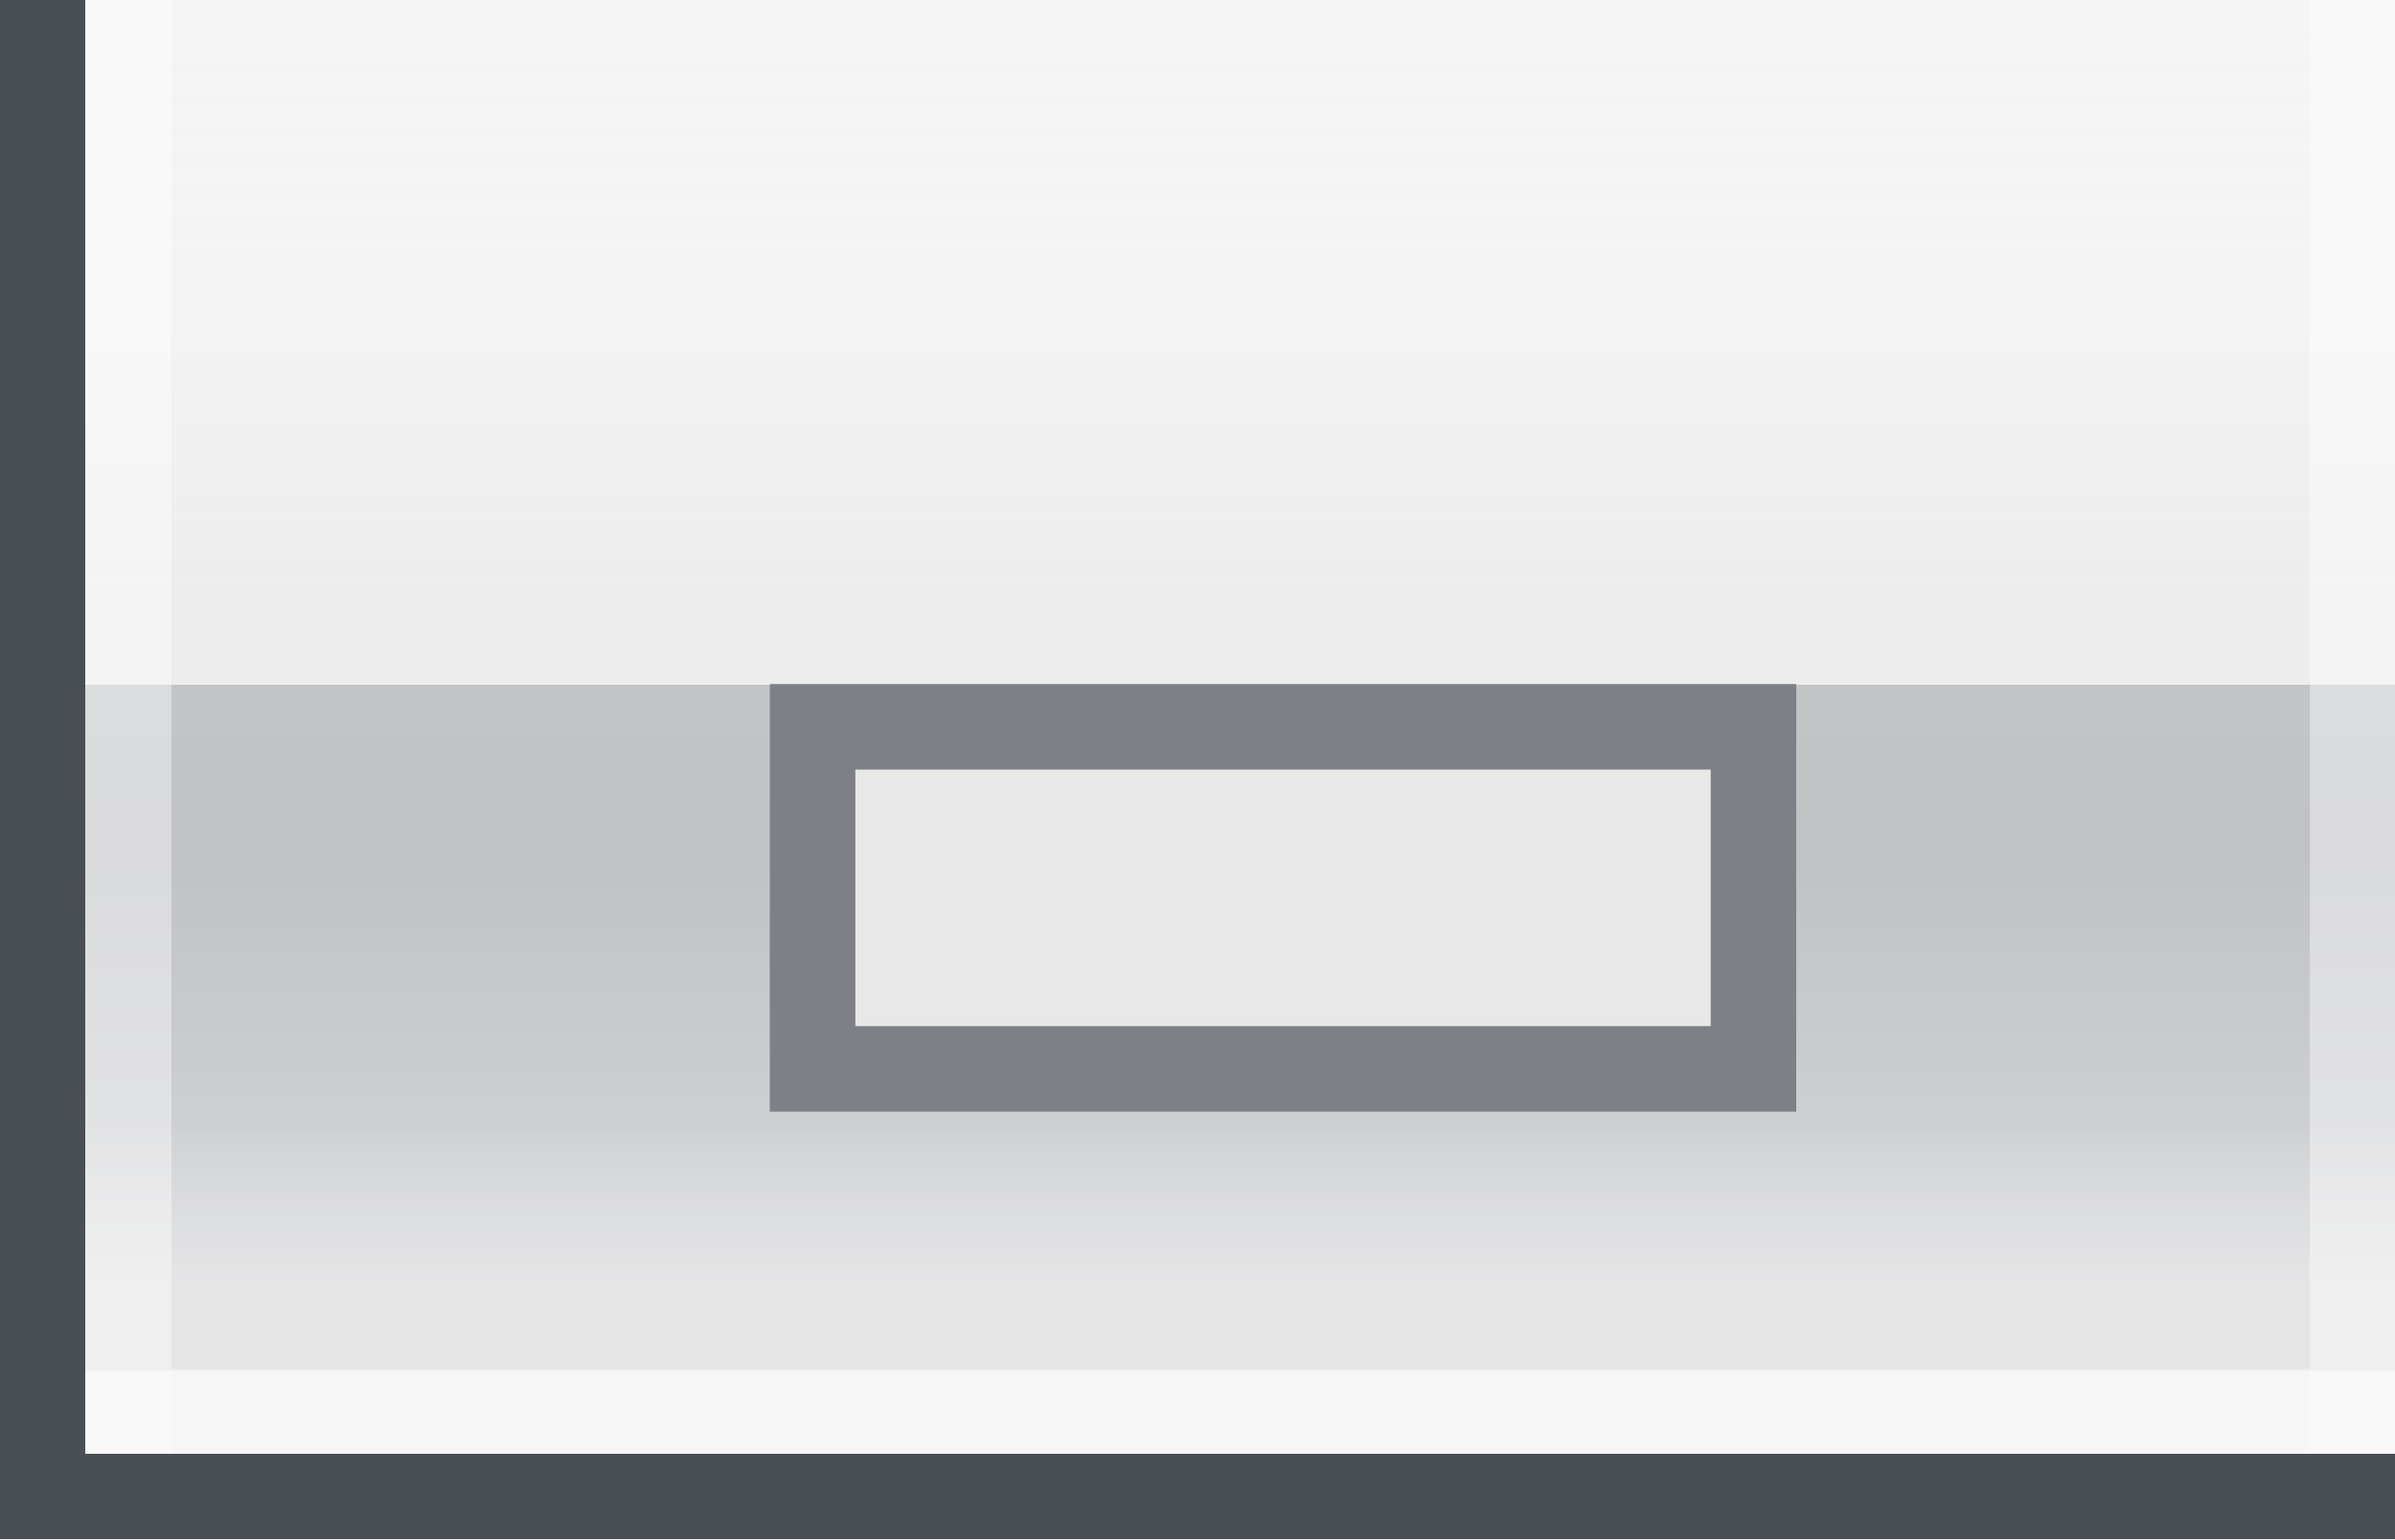
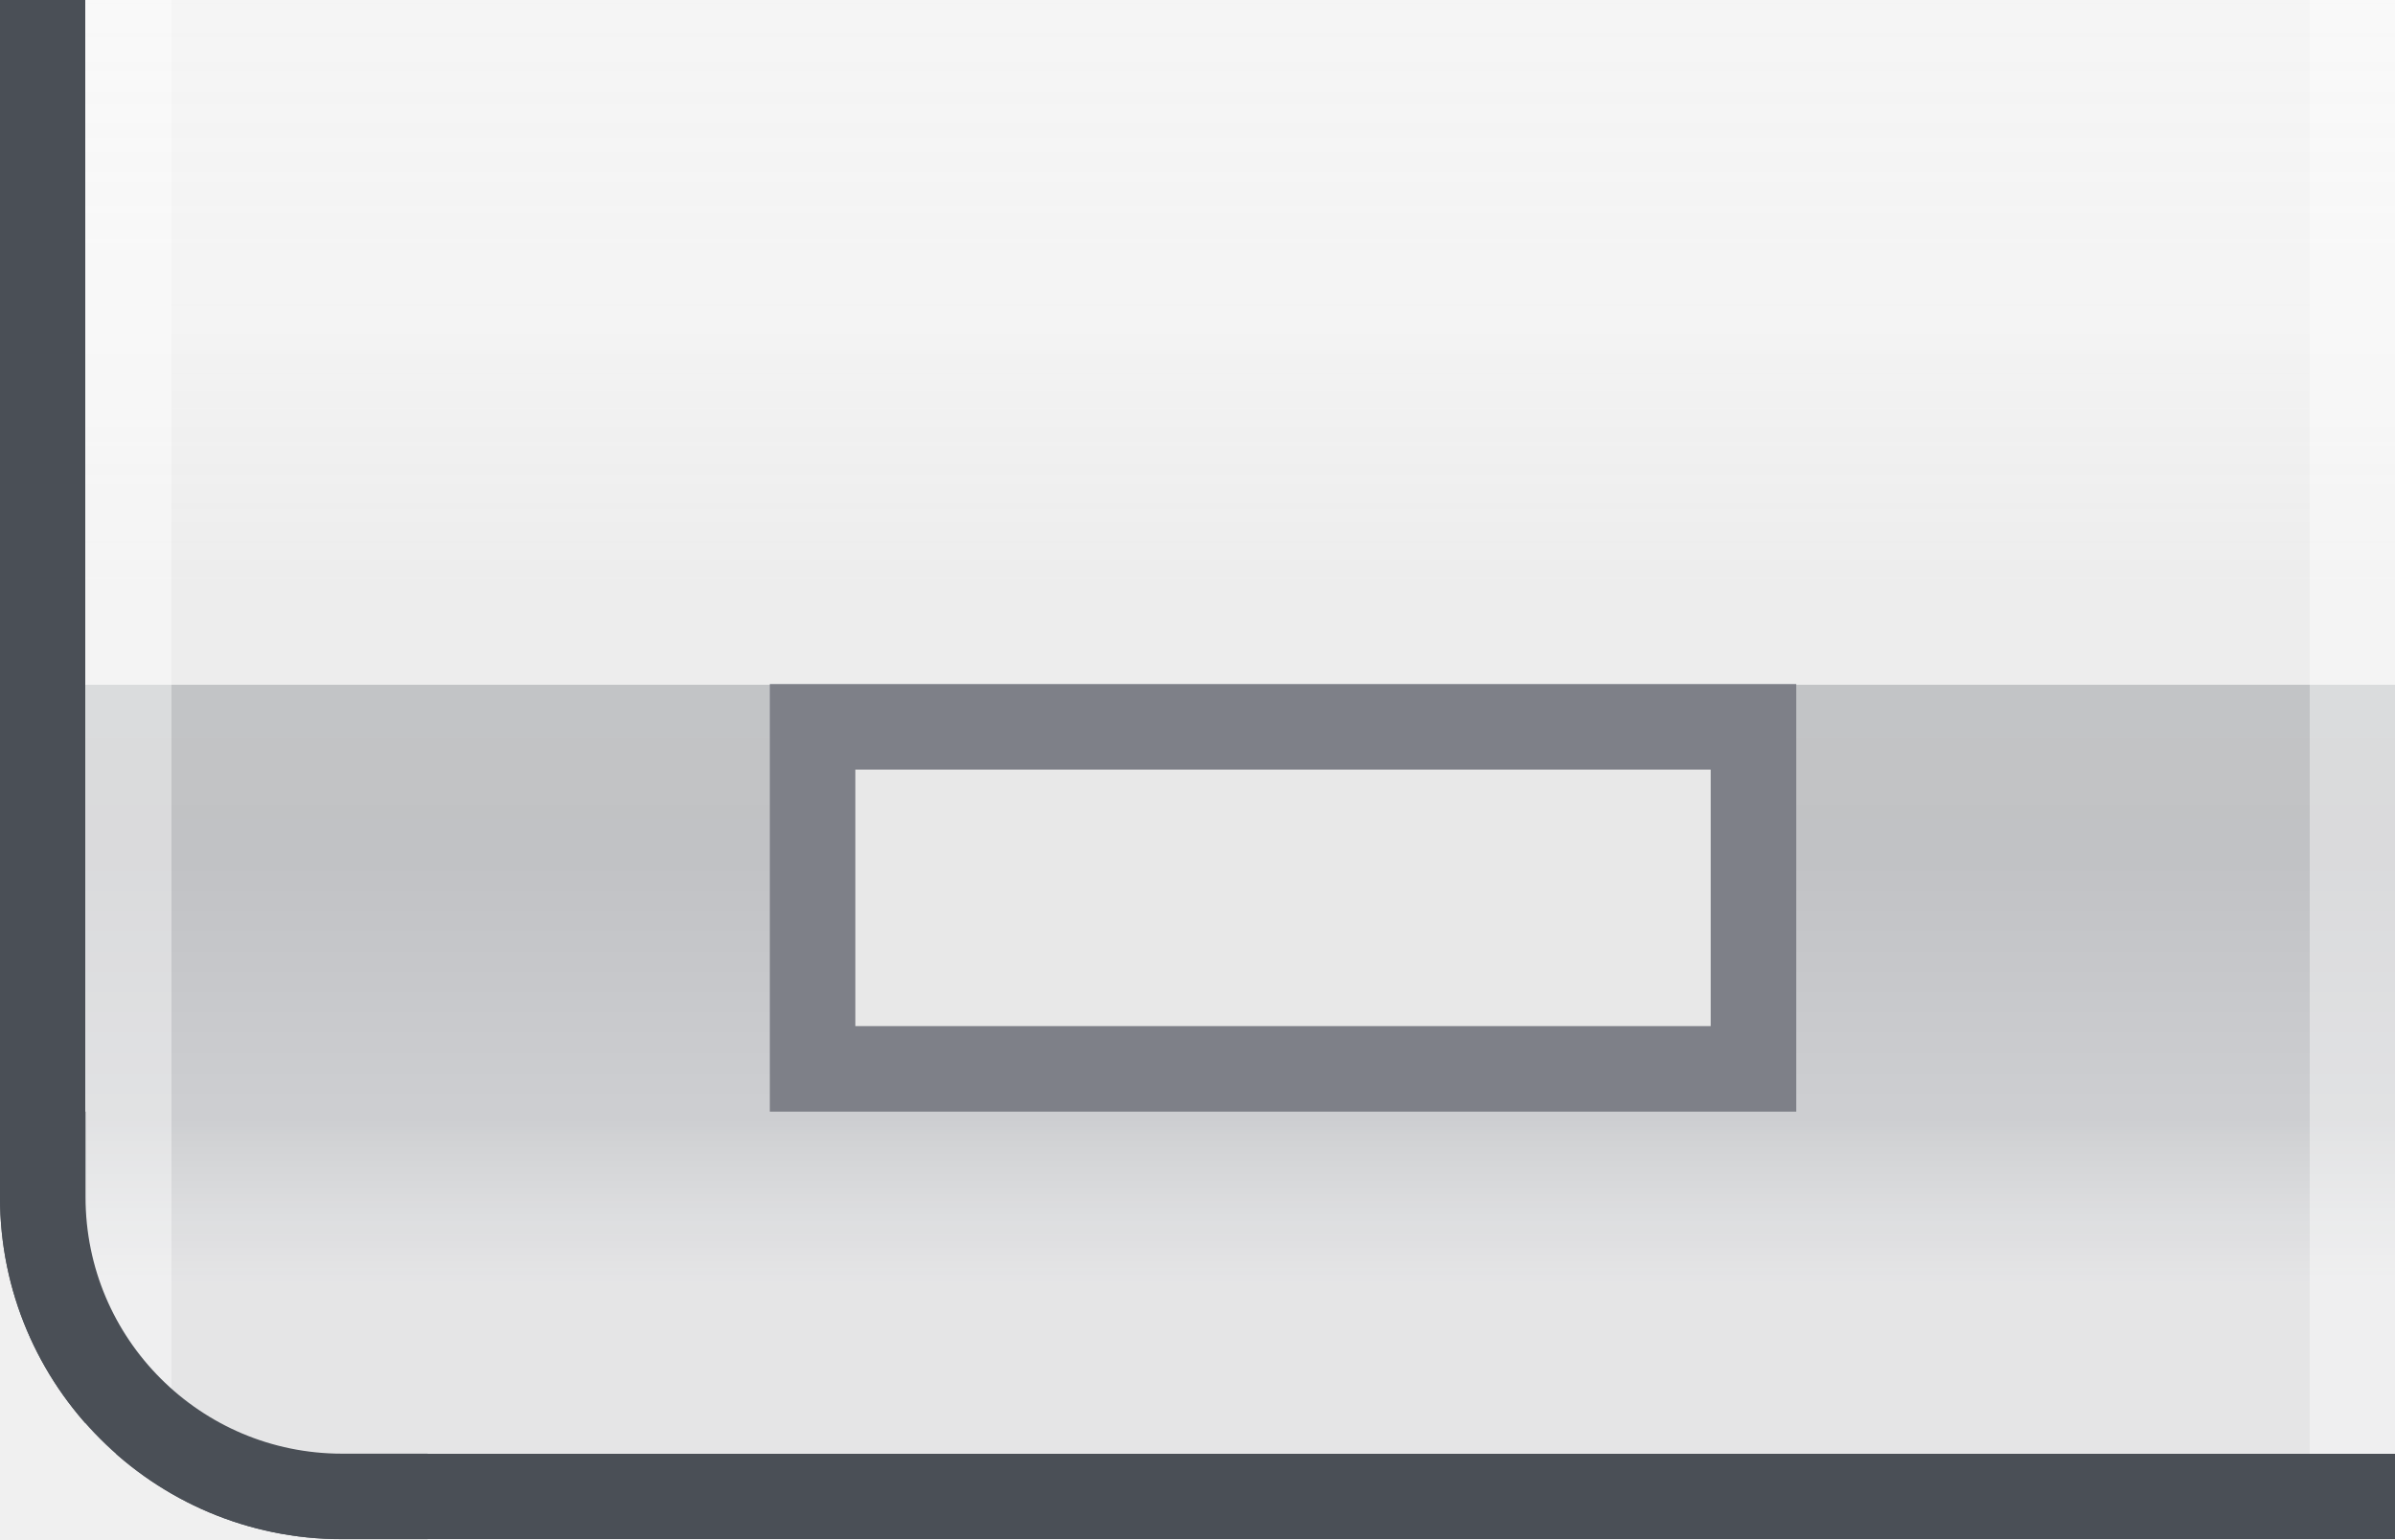
<svg xmlns="http://www.w3.org/2000/svg" width="28" height="18" viewBox="0 0 28 18" shape-rendering="crispEdges">
  <defs>
    <linearGradient id="g" x1="0" y1="0" x2="0" y2="1">
      <stop offset="0" stop-color="#ffffff" stop-opacity="0.34" />
      <stop offset="0.235" stop-color="#fbfbfb" stop-opacity="0.3" />
      <stop offset="0.412" stop-color="#e4e4e4" stop-opacity="0.27" />
      <stop offset="0.471" stop-color="#e4e4e4" stop-opacity="0.27" />
      <stop offset="0.471" stop-color="#6b6f76" stop-opacity="0.34" />
      <stop offset="0.588" stop-color="#696d74" stop-opacity="0.35" />
      <stop offset="0.765" stop-color="#7b7f88" stop-opacity="0.3" />
      <stop offset="0.882" stop-color="#b9b9c0" stop-opacity="0.2" />
      <stop offset="0.941" stop-color="#b9b9c0" stop-opacity="0.2" />
-       <stop offset="0.941" stop-color="#ffffff" stop-opacity="0.22" />
-       <stop offset="1" stop-color="#ffffff" stop-opacity="0.22" />
+       <stop offset="1" stop-color="#b9b9c0" stop-opacity="0.2" />
    </linearGradient>
+     <clipPath id="c">
+       <path d="M0,0 H28 V18 H4 A4,4 0 0 1 0,14 Z" shape-rendering="auto" />
+     </clipPath>
  </defs>
-   <rect x="1" y="0" width="27" height="17" fill="url(#g)" />
-   <rect x="1" y="0" width="1" height="17" fill="#ffffff" fill-opacity="0.4" />
-   <rect x="27" y="0" width="1" height="17" fill="#ffffff" fill-opacity="0.4" />
-   <rect x="2" y="16" width="25" height="1" fill="#ffffff" fill-opacity="0.24" />
-   <rect x="0" y="0" width="1" height="18" fill="#4a4f56" />
-   <rect x="0" y="17" width="28" height="1" fill="#4a4f56" />
-   <g shape-rendering="auto">
-     <rect x="9" y="8" width="12" height="5" fill="#7e8088" />
-     <rect x="10" y="9" width="10" height="3" fill="#e8e8e8" />
+   <g clip-path="url(#c)">
+     <rect x="1" y="0" width="27" height="17" fill="url(#g)" />
+     <rect x="1" y="0" width="1" height="17" fill="#ffffff" fill-opacity="0.4" />
+     <rect x="27" y="0" width="1" height="17" fill="#ffffff" fill-opacity="0.4" />
+     <rect x="0" y="0" width="1" height="18" fill="#4a4f56" />
+     <rect x="0" y="17" width="28" height="1" fill="#4a4f56" />
+     <g shape-rendering="auto">
+       <rect x="9" y="8" width="12" height="5" fill="#7e8088" />
+       <rect x="10" y="9" width="10" height="3" fill="#e8e8e8" />
+     </g>
  </g>
+   <path d="M0,13 V14 A4,4 0 0 0 4,18 H5" fill="none" stroke="#4a4f56" stroke-width="2" shape-rendering="auto" clip-path="url(#c)" />
</svg>
